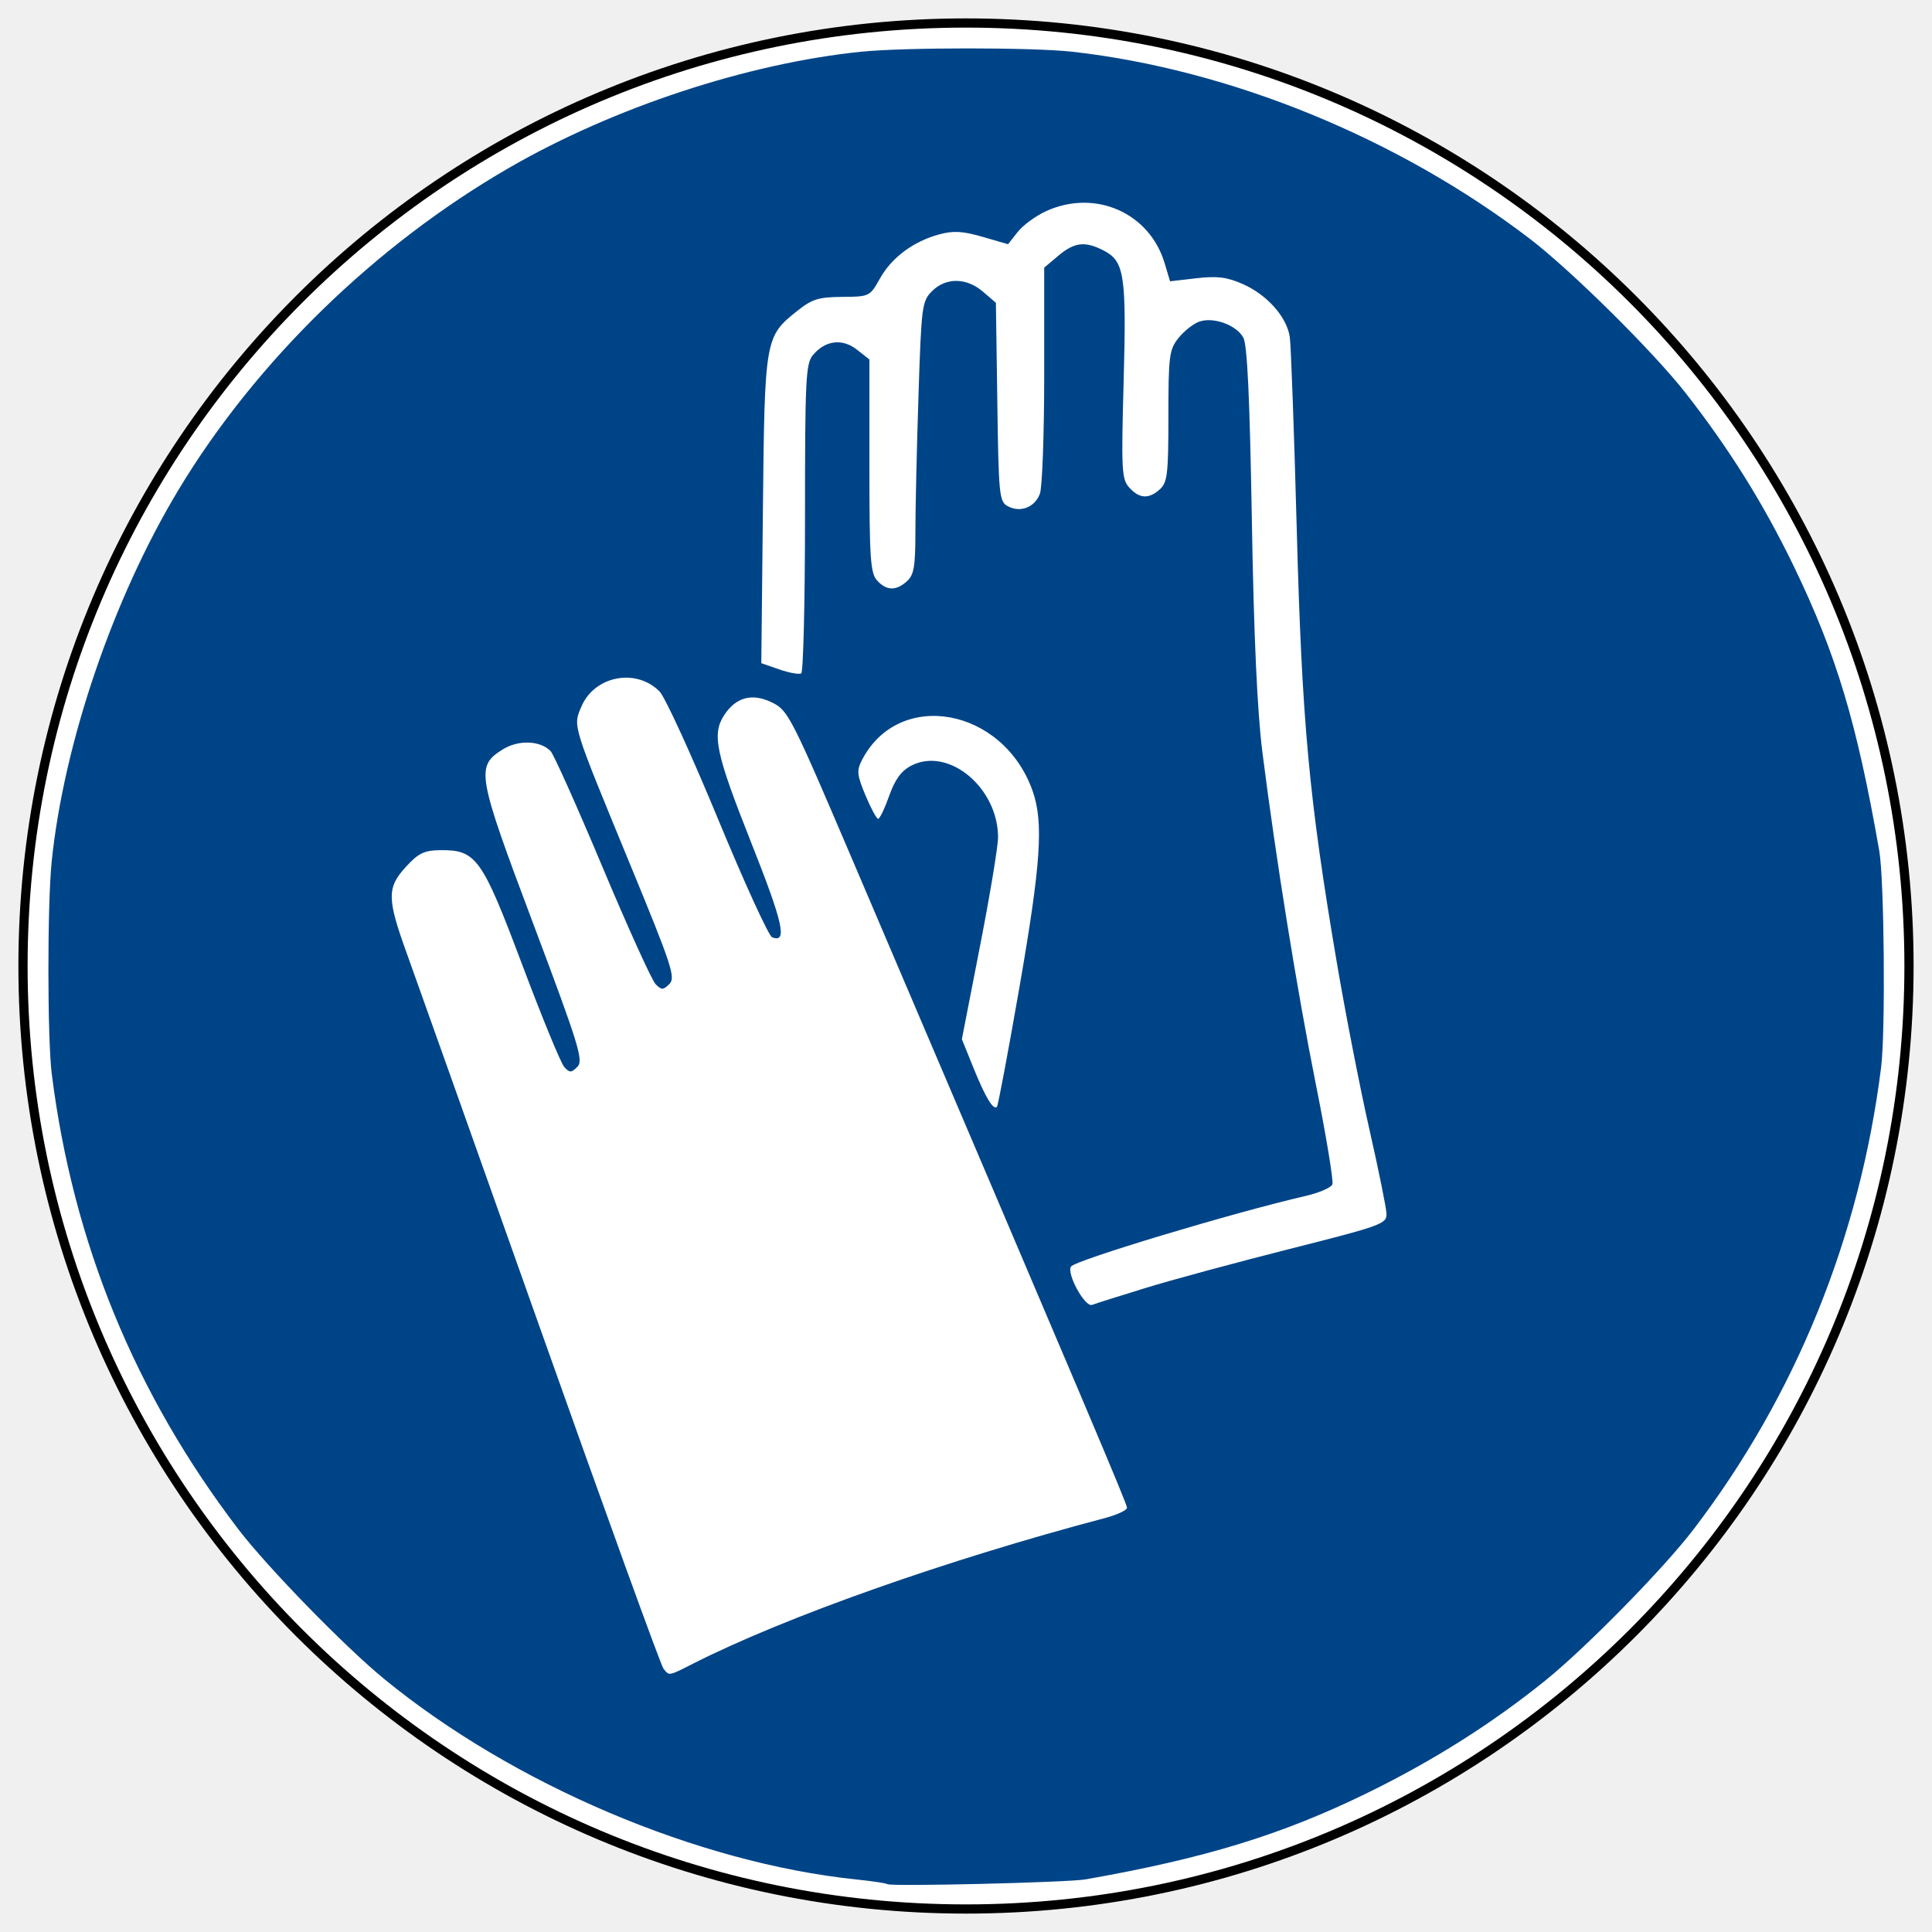
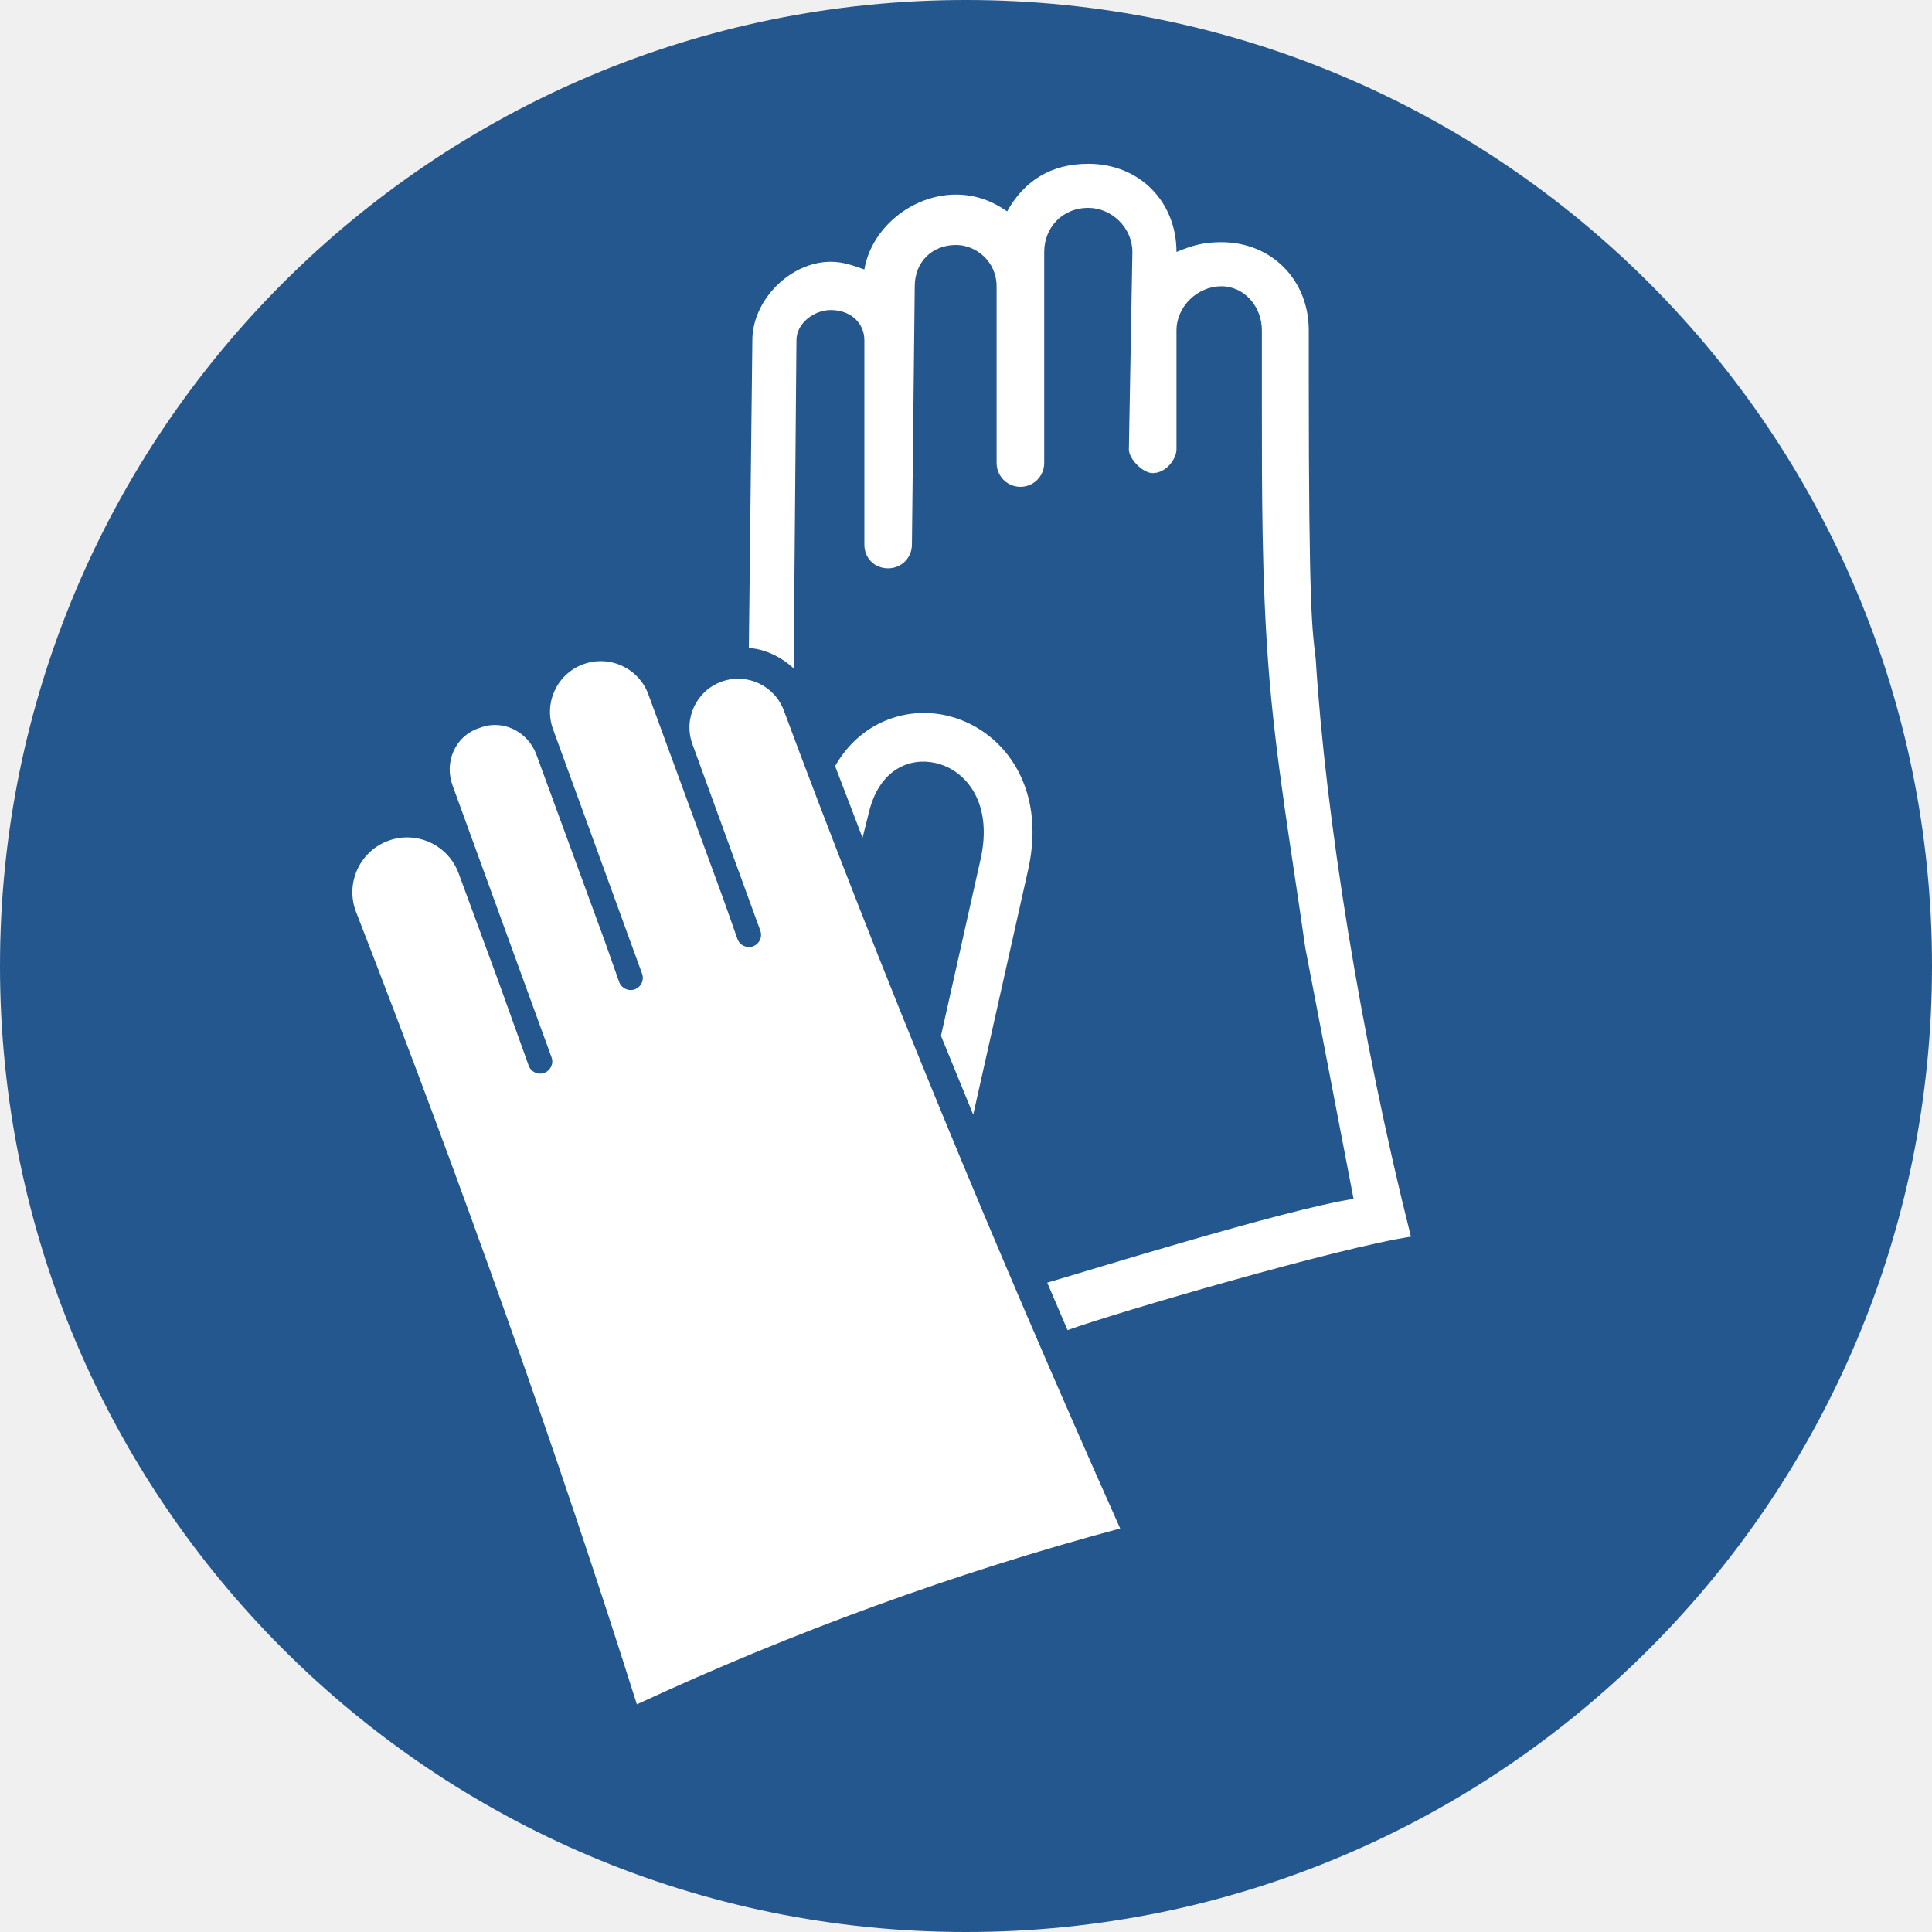
- <svg xmlns="http://www.w3.org/2000/svg" version="1.1" width="420px" height="420px" viewBox="-10 -10 420 420">
-   <defs id="def1" />
-   <circle cx="200" cy="200" r="205" style="fill :#ffffff; stroke :#000000; stroke-width :2;" />
-   <path style="fill :#004488; stroke :none;" d="M 182.89,399.59 C 182.68,399.4 179.65,398.94 176.17,398.58 141.72,395.01 101.49,377.92 73.5,354.98 64.967,347.99 48.095,330.67 41.857,322.5 19.354,293.04 5.878,260.18 1.256,223.5 0.291,215.84 0.276,186.7 1.231,177.34 3.866,151.56 14.605,120.06 28.794,96.5 45.622,68.56 71.585,43.278 100.74,26.442 123.39,13.362 152.54,3.759 177.24,1.24 186.63,0.282 214.6,0.286 223.12,1.247 257.43,5.112 293.87,20.005 322.5,41.854 331.53,48.743 349.44,66.469 356.49,75.5 365.96,87.614 373.44,99.613 380.01,113.21 389.22,132.29 393.69,147.19 398.54,175 399.62,181.22 399.91,214.28 398.94,222 394.32,258.97 380.33,293.45 358.14,322.5 351.66,330.99 334.85,348.13 326,355.28 314.42,364.63 301.74,372.66 287.5,379.65 268.78,388.83 252.1,393.96 226,398.56 222.16,399.24 183.52,400.16 182.89,399.59 z M 140.78,351.61 C 160.81,341.46 195.82,329.09 230.25,320 232.86,319.3 235,318.31 235,317.77 235,316.91 226.7,297.33 175.56,177.5 162.01,145.75 161.34,144.43 157.86,142.73 153.55,140.61 150.01,141.53 147.45,145.43 144.71,149.62 145.57,153.68 153.3,173.17 160.27,190.73 161.24,195.08 157.85,193.76 157.11,193.47 151.78,181.82 146.02,167.87 140.25,153.92 134.57,141.52 133.38,140.32 128.28,135.15 119.18,136.93 116.37,143.65 114.56,147.99 114.24,146.97 127.14,178.3 136.04,199.9 136.9,202.53 135.53,203.9 134.18,205.25 133.82,205.25 132.53,203.96 131.72,203.15 126.52,191.69 120.98,178.49 115.44,165.3 110.36,153.95 109.69,153.27 107.4,150.96 102.7,150.8 99.304,152.91 93.378,156.61 93.662,158.23 105.97,190.94 115.88,217.29 116.88,220.55 115.52,221.91 114.19,223.24 113.84,223.25 112.67,221.96 111.93,221.16 107.82,211.15 103.52,199.71 94.782,176.48 93.521,174.72 85.681,174.82 82.207,174.87 80.95,175.48 78.25,178.43 74.101,182.95 74.118,185.32 78.389,197.13 80.252,202.28 93.35,239.12 107.5,279 121.64,318.87 133.67,352.06 134.23,352.75 135.53,354.36 135.27,354.4 140.78,351.61 z M 238.85,270.05 C 244.43,268.32 258.56,264.5 270.25,261.54 290.41,256.44 291.5,256.05 291.41,253.83 291.36,252.55 289.69,244.3 287.69,235.5 285.69,226.7 282.48,210.28 280.57,199 274.55,163.49 273.03,147.02 271.9,105 271.33,83.825 270.65,65.051 270.39,63.279 269.75,58.92 265.49,54.104 260.19,51.76 256.73,50.229 254.62,49.964 250.09,50.49 L 244.36,51.154 243.18,47.213 C 239.89,36.235 228.09,31.05 217.42,35.896 215.18,36.915 212.4,38.952 211.24,40.422 L 209.14,43.096 203.63,41.494 C 199.32,40.241 197.26,40.121 194.21,40.944 188.59,42.457 183.86,45.967 181.3,50.53 179.1,54.458 179.01,54.5 173.08,54.542 167.94,54.579 166.54,55.019 163.29,57.607 156.3,63.182 156.23,63.568 155.85,100.84 L 155.5,134.17 159.43,135.53 C 161.6,136.28 163.74,136.66 164.18,136.39 164.63,136.11 165,120.88 165,102.55 165,72.263 165.16,69.033 166.75,67.153 169.45,63.964 173.13,63.526 176.29,66.016 L 179,68.145 179,91.244 C 179,111.33 179.22,114.58 180.65,116.17 182.71,118.44 184.79,118.5 187.17,116.35 188.69,114.97 189,113.13 189,105.6 189,100.59 189.3,87.293 189.67,76.039 190.3,56.494 190.43,55.476 192.62,53.289 195.63,50.279 200.11,50.329 203.69,53.412 L 206.5,55.823 206.81,77.406 C 207.09,97.736 207.23,99.05 209.09,100.05 211.83,101.51 214.93,100.31 216.06,97.349 216.58,95.986 217,84.364 217,71.524 L 217,48.178 220.08,45.589 C 223.59,42.636 225.89,42.375 229.94,44.47 234.44,46.798 234.9,49.793 234.27,72.927 233.74,92.33 233.84,94.162 235.5,96.002 237.7,98.434 239.75,98.539 242.17,96.345 243.78,94.89 244,92.976 244,80.48 244,67.492 244.18,66.037 246.13,63.56 247.3,62.07 249.31,60.452 250.59,59.964 253.65,58.804 258.67,60.565 260.27,63.355 261.15,64.887 261.68,76.212 262.14,103 262.57,128.33 263.32,144.72 264.43,153.5 267.42,177.07 271.95,205.19 276.08,225.84 278.32,237.02 279.92,246.75 279.65,247.47 279.38,248.18 276.76,249.31 273.83,249.99 258.32,253.55 223.72,263.96 222.83,265.34 221.82,266.88 225.88,274.26 227.41,273.67 228.11,273.4 233.26,271.77 238.85,270.05 z M 211.58,204.83 C 216.29,177.76 216.9,168.79 214.48,161.94 208.09,143.84 185.47,139.7 177.42,155.16 176.19,157.53 176.28,158.4 178.15,162.91 179.32,165.71 180.55,168 180.9,168 181.25,168 182.33,165.75 183.3,163.01 184.58,159.41 185.93,157.57 188.11,156.44 196.16,152.28 206.93,161.17 206.97,172 206.98,173.93 205.21,184.59 203.04,195.71 L 199.1,215.91 201.65,222.21 C 204.24,228.6 205.93,231.4 206.73,230.61 206.97,230.37 209.15,218.77 211.58,204.83 z" />
+ <svg xmlns="http://www.w3.org/2000/svg" width="265" height="265" fill-rule="evenodd">
+   <path d="M265 132.503C265 205.674 205.674 265 132.503 265S0 205.674 0 132.503 59.326 0 132.503 0 265 59.331 265 132.503" fill="#24578e" />
+   <g fill="#fff">
+     <path d="M143.643 175.932c4.704-1.344 32.605-10.046 42.018-11.488l-6.627-34.463c-1.825-12.959-4.13-26.017-5.087-39.069-.863-11.615-.863-23.231-.863-35.327V45.314c0-3.267-2.403-6.048-5.567-6.048-3.267 0-6.146 2.781-6.146 6.048v16.319c0 1.344-1.442 3.262-3.262 3.262-1.344 0-3.267-1.918-3.267-3.262l.481-27.071c0-3.267-2.781-6.048-6.048-6.048-3.645 0-6.048 2.781-6.048 6.048v28.896a3.265 3.265 0 1 1-6.529 0V39.266c0-3.36-2.781-5.665-5.567-5.665-3.262 0-5.661 2.305-5.661 5.665l-.387 35.42c0 1.825-1.437 3.267-3.262 3.267-1.923 0-3.262-1.442-3.262-3.267V46.658c0-2.305-1.829-4.13-4.611-4.13-2.305 0-4.704 1.825-4.704 4.13l-.383 45.019c-2.497-2.301-5.185-2.781-6.146-2.781l.481-42.238c0-5.474 5.185-10.752 10.752-10.752 1.825 0 3.169.574 4.611 1.055.957-5.665 6.524-10.271 12.572-10.271 2.786 0 5.091.961 7.009 2.305 2.305-4.13 5.95-6.529 11.135-6.529 7.009 0 12.096 5.185 12.096 12.096 2.305-.961 3.841-1.344 6.146-1.344 6.911 0 11.998 5.185 11.998 12.096v6.529c0 32.541.481 34.459.957 38.589 1.344 21.504 6.146 51.744 13.057 79.198-9.693 1.437-40.478 10.414-47.1 12.817z" />
+     <path d="M87.355 233.776c-10.79-34.149-23.646-70.423-38.568-108.822a7.52 7.52 0 0 1 4.49-9.635c3.903-1.419 8.216.591 9.639 4.494l5.433 14.741 4.167 11.61c.311.867 1.269 1.313 2.137.997s1.317-1.273.997-2.141l-4.218-11.587-9.363-25.716c-1.159-3.182.378-6.659 3.422-7.77l.469-.166c3.051-1.112 6.458.568 7.621 3.745l9.418 25.697 1.928 5.476c.319.867 1.277 1.317 2.145 1.001a1.67 1.67 0 0 0 .997-2.145l-1.987-5.456-10.223-28.074c-1.313-3.611.544-7.605 4.159-8.918s7.609.548 8.922 4.159l10.278 28.05 1.932 5.48c.315.867 1.273 1.313 2.141 1.001a1.67 1.67 0 0 0 .997-2.145l-1.987-5.456-7.329-20.134a6.68 6.68 0 0 1 3.994-8.563c3.465-1.262 7.301.528 8.563 3.998 13.27 35.635 28.641 73.017 46.118 112.149-22.649 6.095-44.75 14.141-66.291 24.127m30.953-118.862l.781-3.099.02-.087c1.447-6.418 5.854-7.826 9.19-7.073 4.199.942 7.932 5.472 6.205 13.183l-5.437 24.238 4.423 10.814 7.534-33.589c2.61-11.65-3.686-19.468-11.259-21.167-5.488-1.234-11.784.895-15.218 6.954l3.761 9.824" fill-rule="nonzero" />
+   </g>
</svg>
